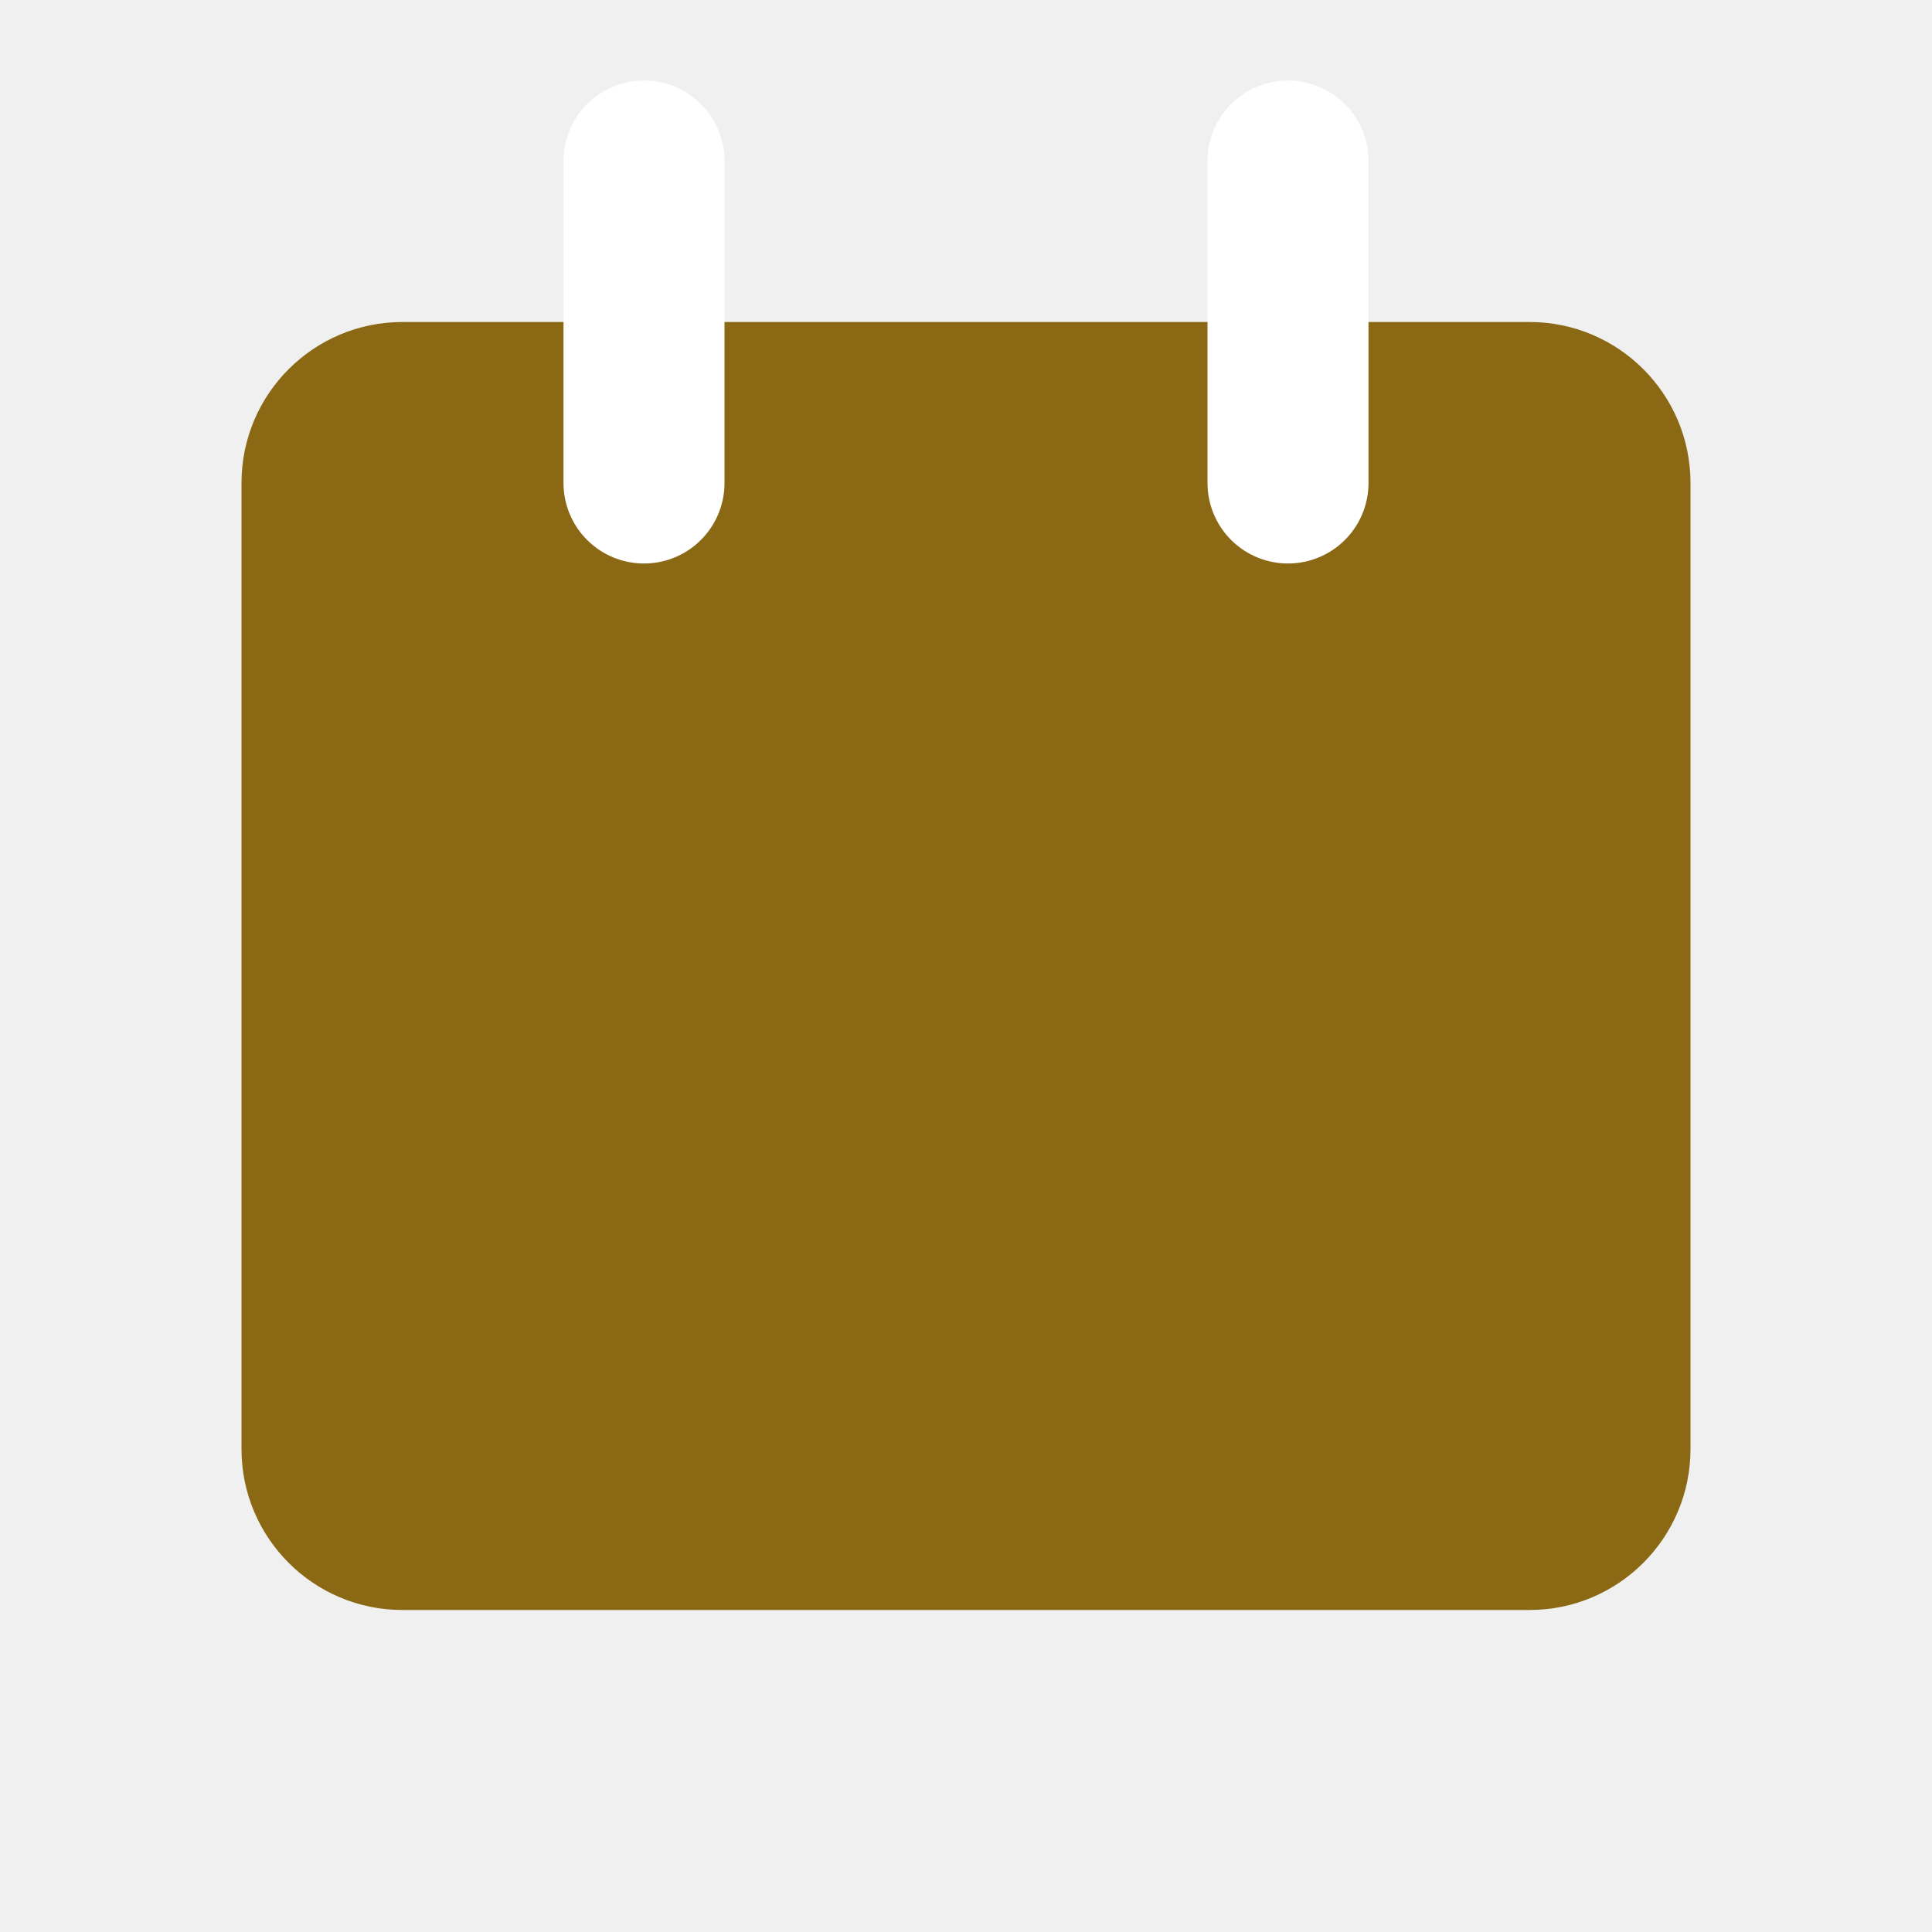
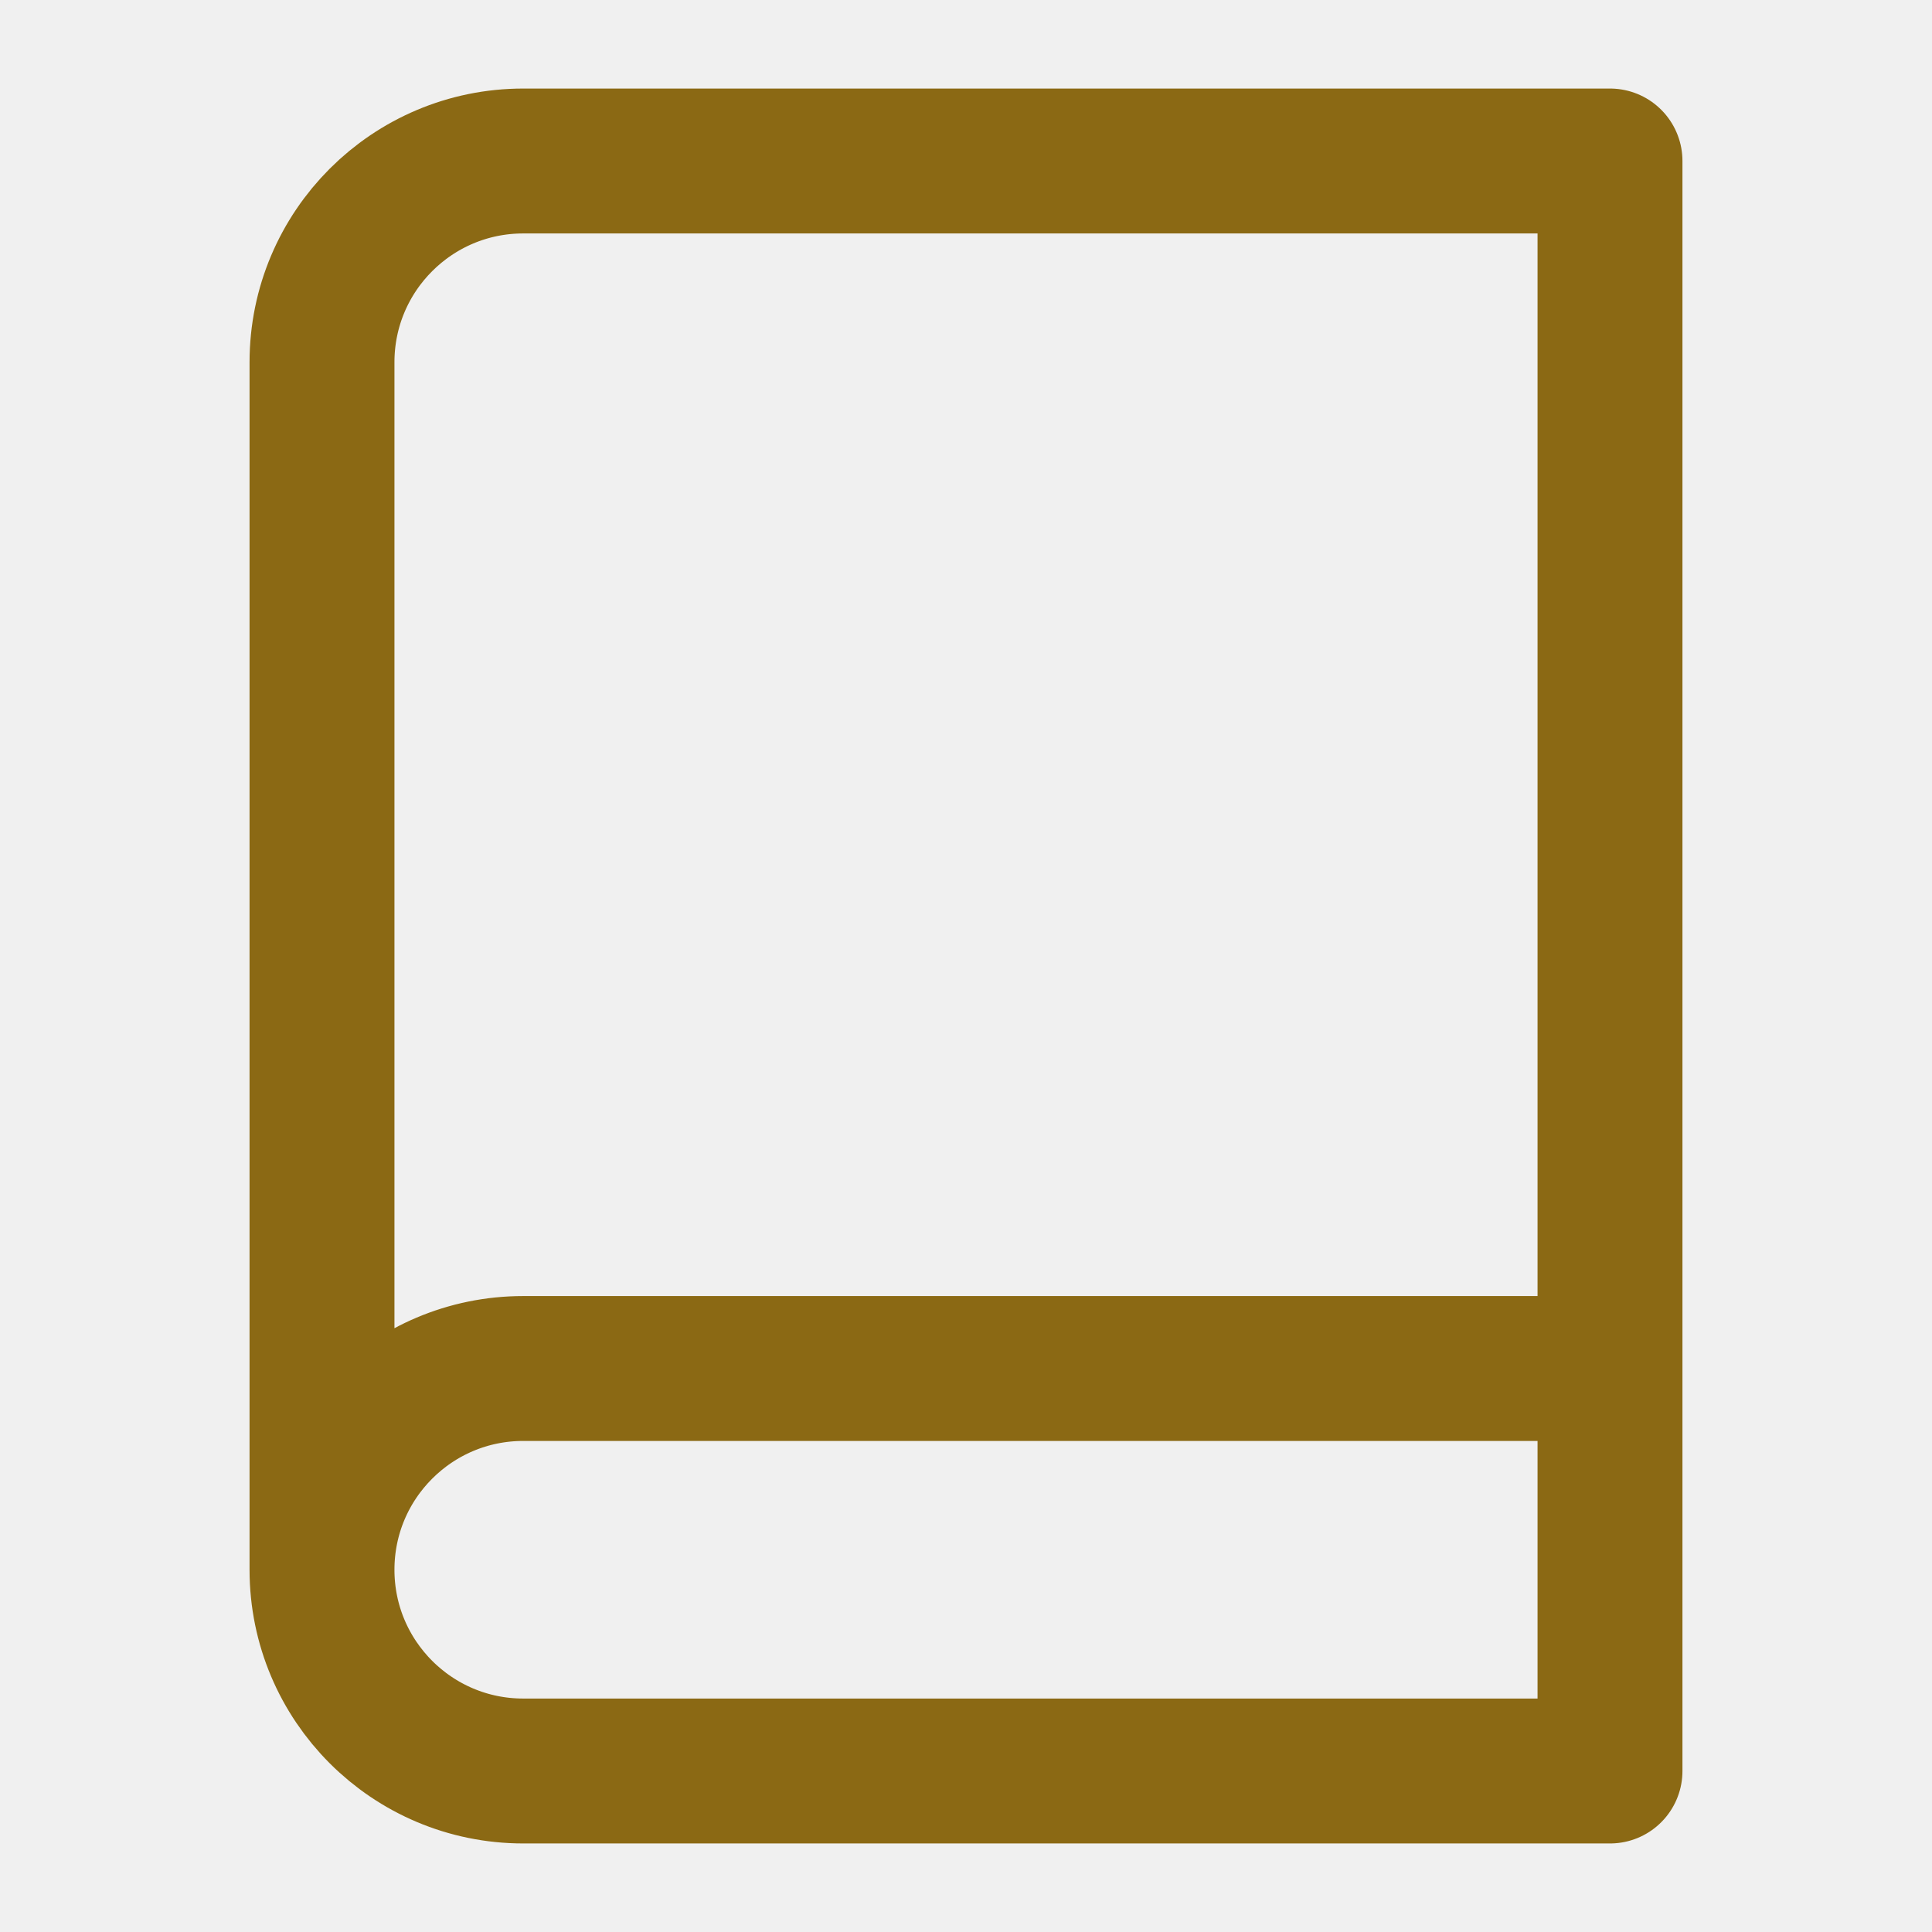
- <svg xmlns="http://www.w3.org/2000/svg" width="24" height="24" viewBox="0 0 24 24" fill="#8B6914">
-   <rect x="3" y="4" width="18" height="16" rx="2" />
-   <line x1="8" y1="2" x2="8" y2="6" stroke="white" stroke-width="2" stroke-linecap="round" />
-   <line x1="16" y1="2" x2="16" y2="6" stroke="white" stroke-width="2" stroke-linecap="round" />
+ <svg xmlns="http://www.w3.org/2000/svg" width="24" height="24" viewBox="0 0 24 24" fill="none" stroke="#8B6914" stroke-width="1.8" stroke-linecap="round" stroke-linejoin="round">
+   <path d="M4 19.5v-15A2.5 2.5 0 0 1 6.5 2H20v20H6.5a2.5 2.5 0 0 1 0-5H20" />
</svg>
